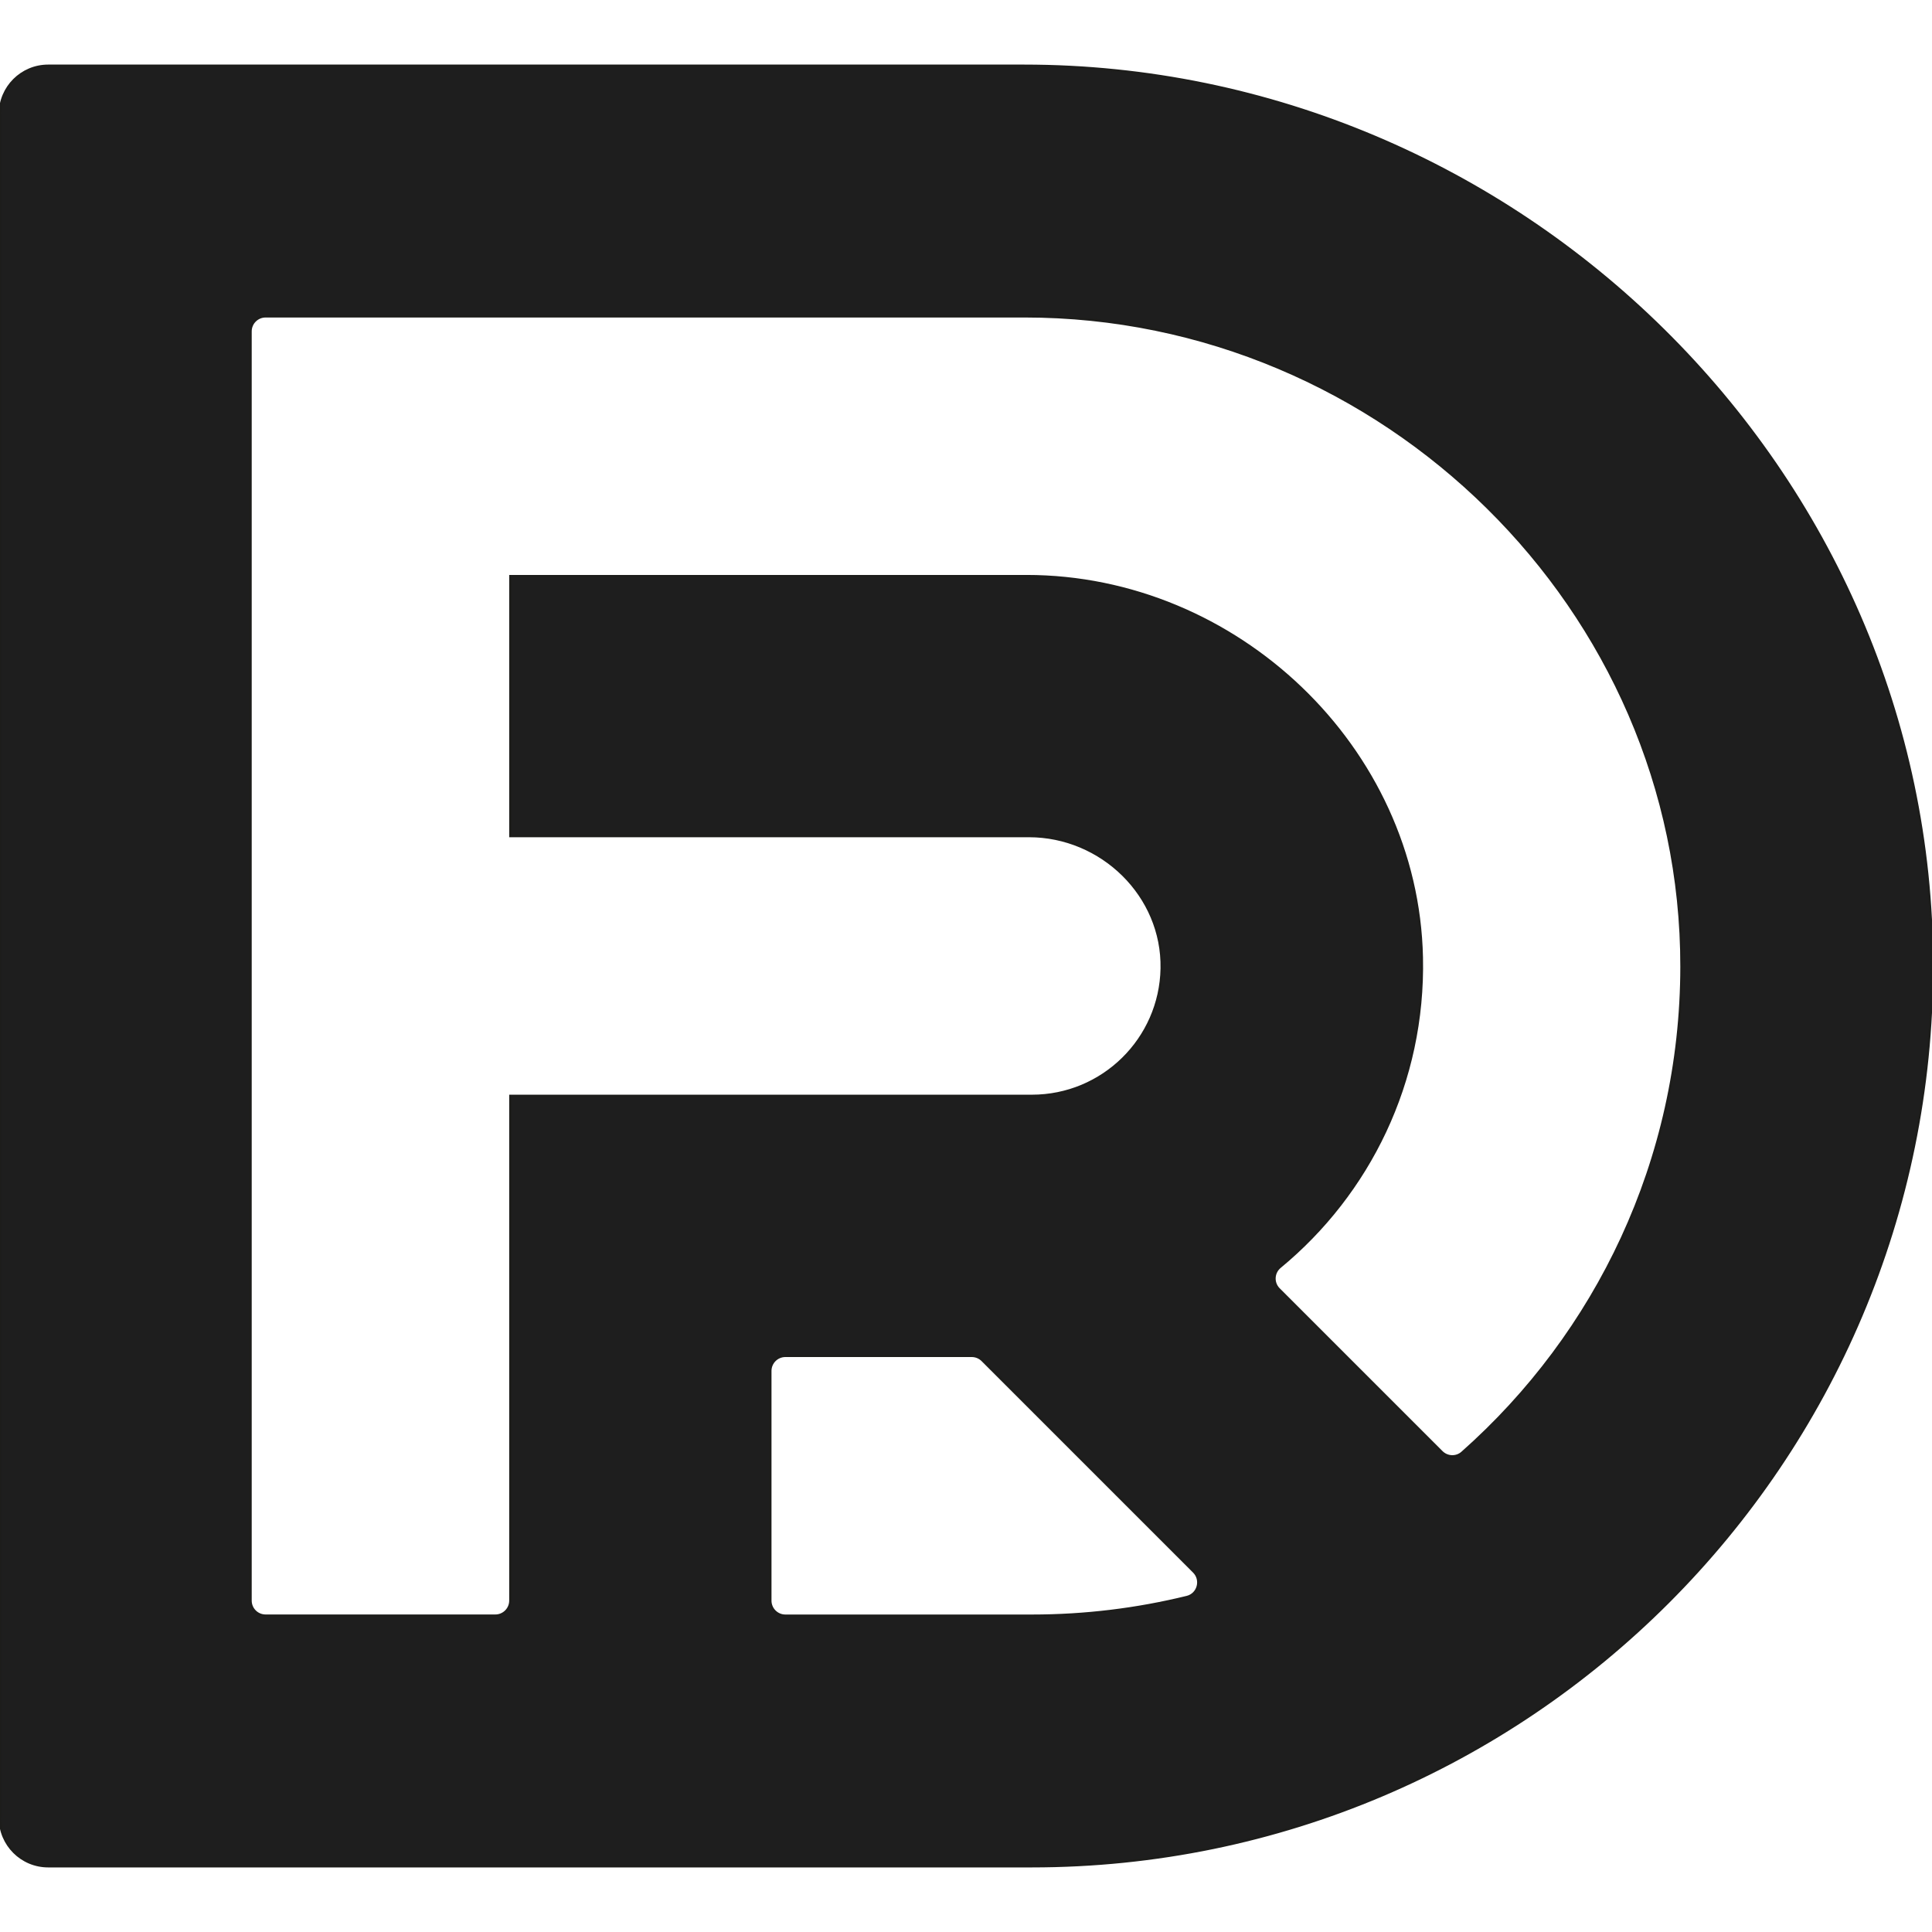
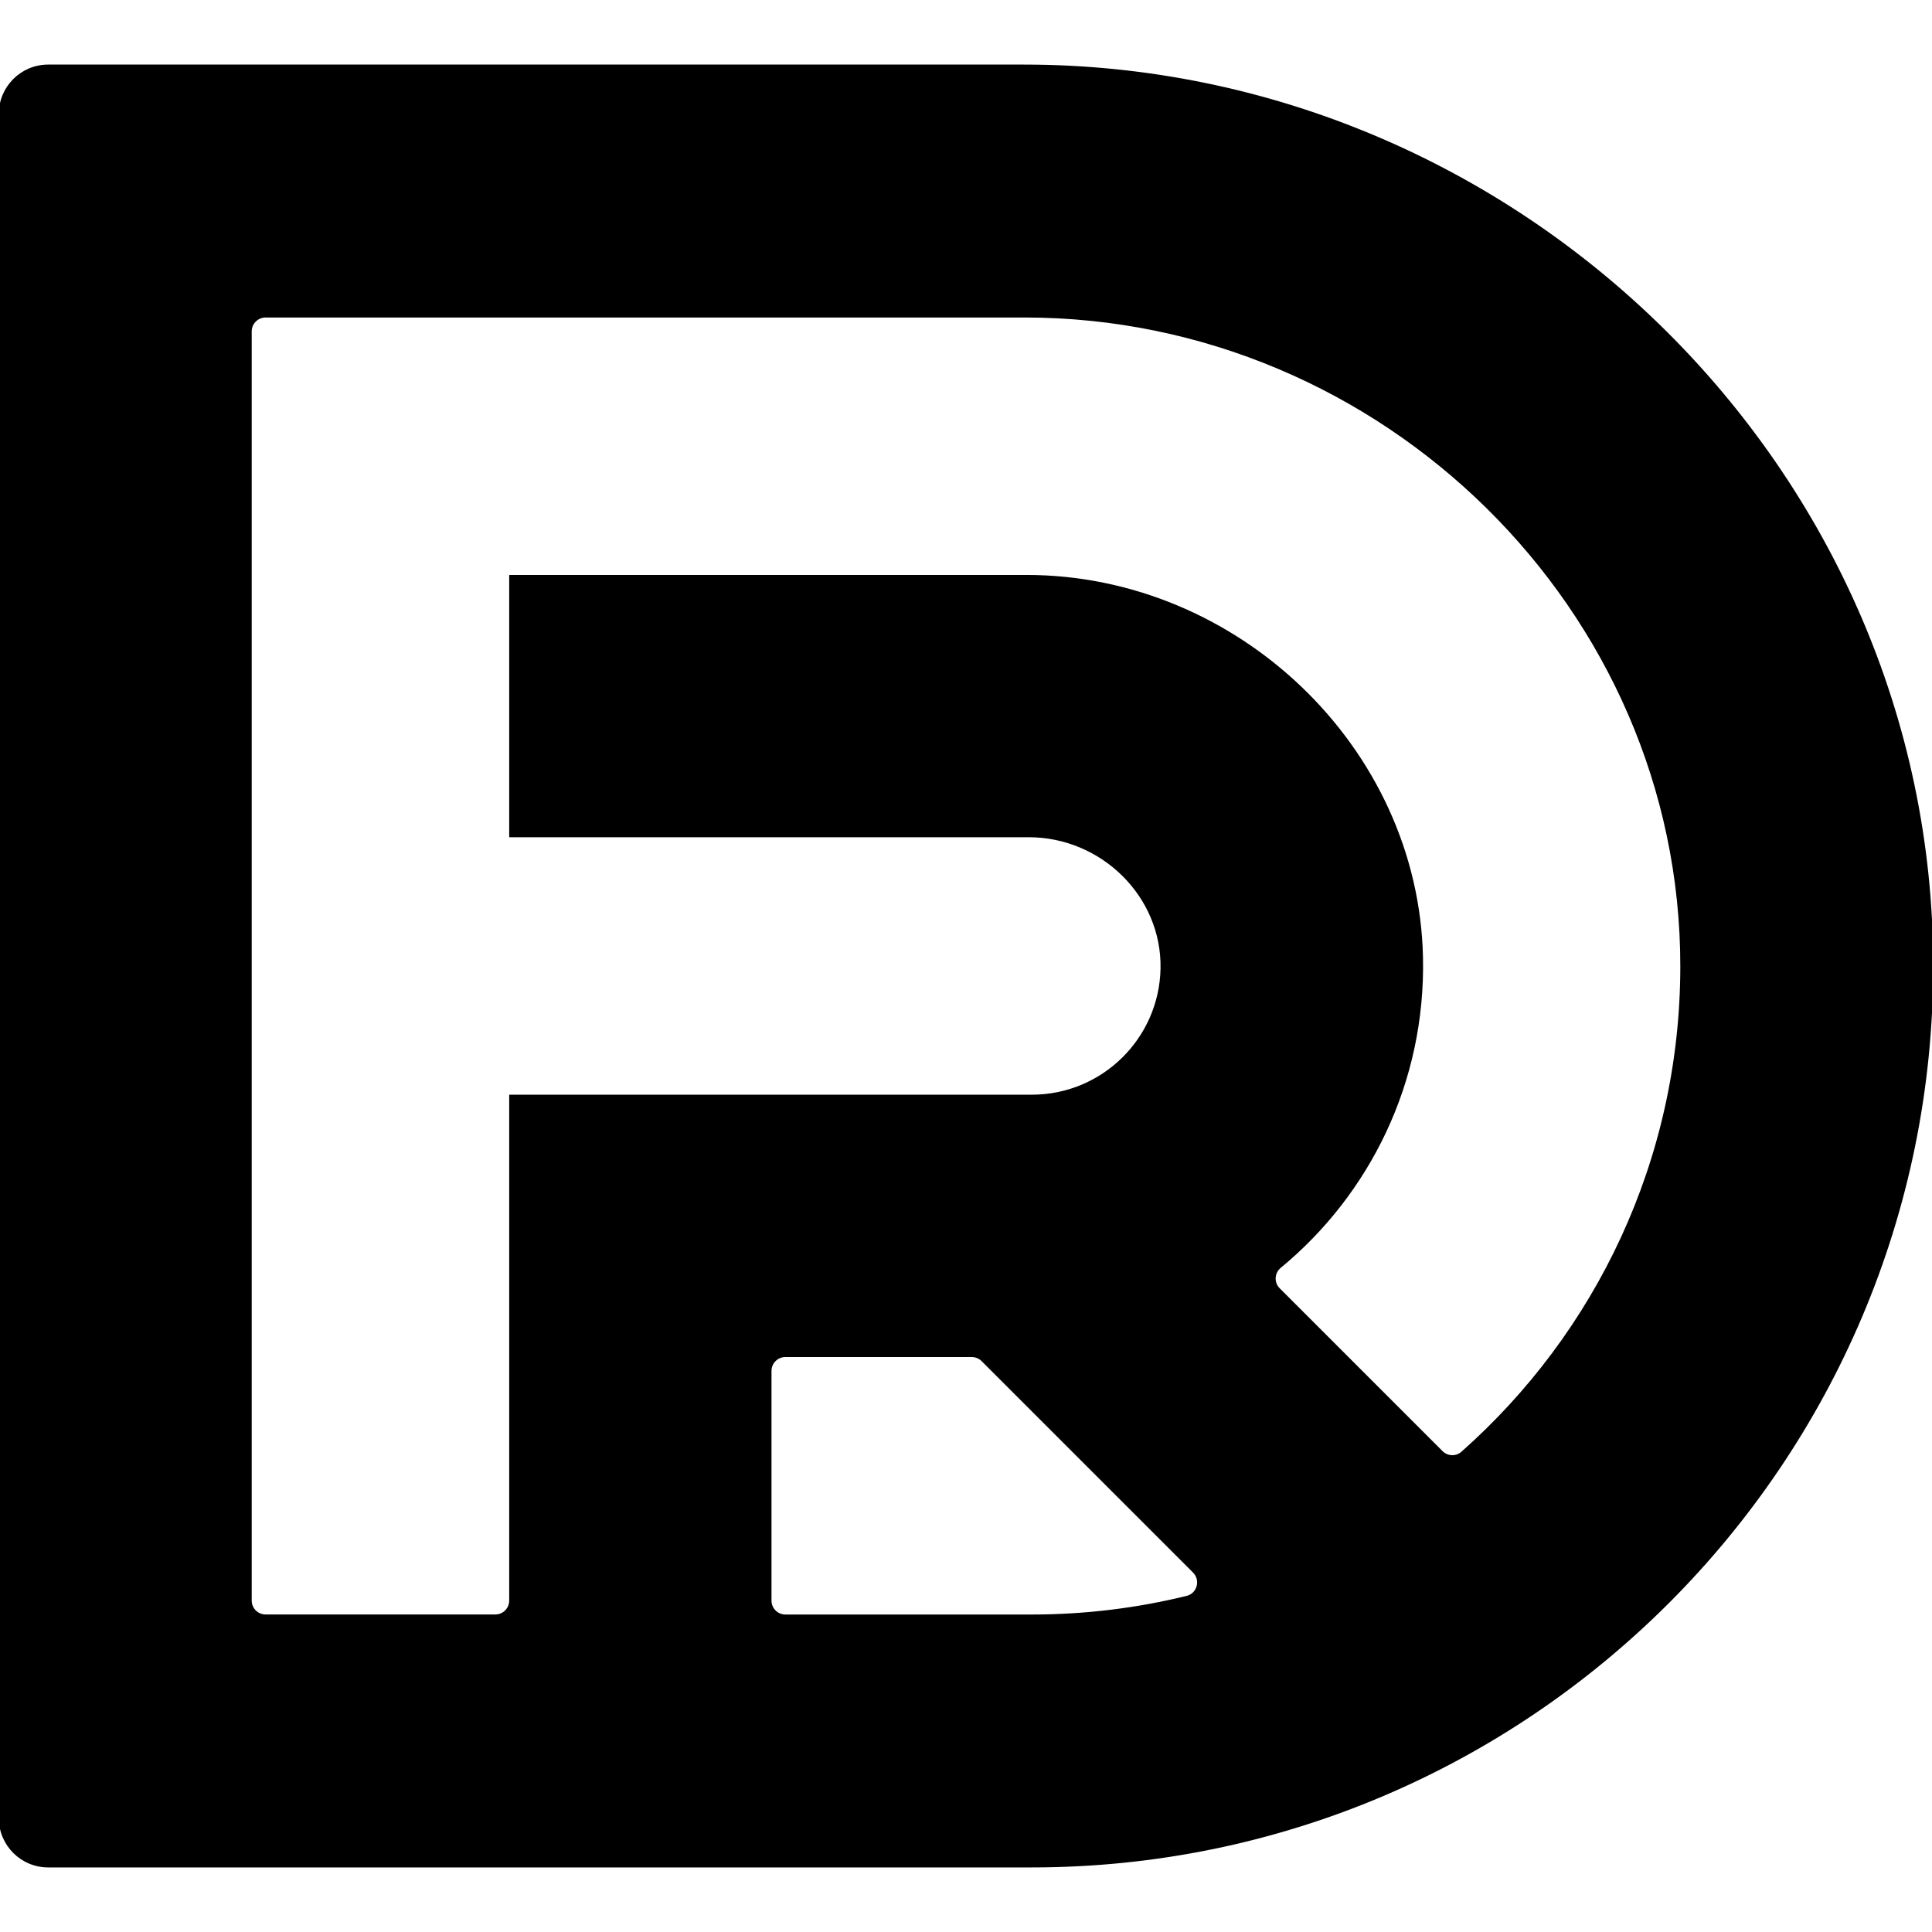
<svg xmlns="http://www.w3.org/2000/svg" id="Capa_1" version="1.1" viewBox="0 0 800 800">
  <defs>
    <style>
      .st0 {
-         fill: #1e1e1e;
-         stroke: #1d1d1b;
+         fill: currentColor;
+         stroke: currentColor;
        stroke-miterlimit: 10;
      }
    </style>
  </defs>
  <path class="st0" d="M19.95,772.76h407.29c205.6,0,372.86-167.32,372.76-372.95-.1-204.92-171.06-372.57-375.98-372.57H19.95C8.93,27.24,0,36.17,0,47.19v705.62c0,11.02,8.93,19.95,19.95,19.95ZM491.47,661.31c-20.58,5.04-42.09,7.73-64.22,7.73h-102.04c-3.45,0-6.25-2.8-6.25-6.25v-95.12c0-3.45,2.8-6.25,6.25-6.25h77.17c1.66,0,3.25.66,4.42,1.83l87.57,87.57c3.43,3.43,1.82,9.33-2.89,10.49ZM103.73,137.21c0-3.45,2.8-6.24,6.25-6.24h314.29c148.17,0,272.2,121.22,272.01,269.38-.1,80.08-35.21,151.95-90.82,201.17-2.45,2.17-6.18,2.02-8.5-.3-13.01-13.01-53.32-53.32-67.42-67.42-2.6-2.6-2.38-6.85.46-9.19,36.74-30.32,59.85-76.57,58.73-128.19-1.9-86.85-76.81-157.85-163.69-157.85,0,0-213.69,0-213.69,0v107.61h214.69c30.16,0,55.58,24.68,55.01,54.84-.55,29.23-24.41,52.76-53.77,52.77,0,0-215.93,0-215.93,0v208.98c0,3.45-2.8,6.25-6.25,6.25h-95.12c-3.45,0-6.25-2.78-6.25-6.23V137.21Z" />
</svg>
